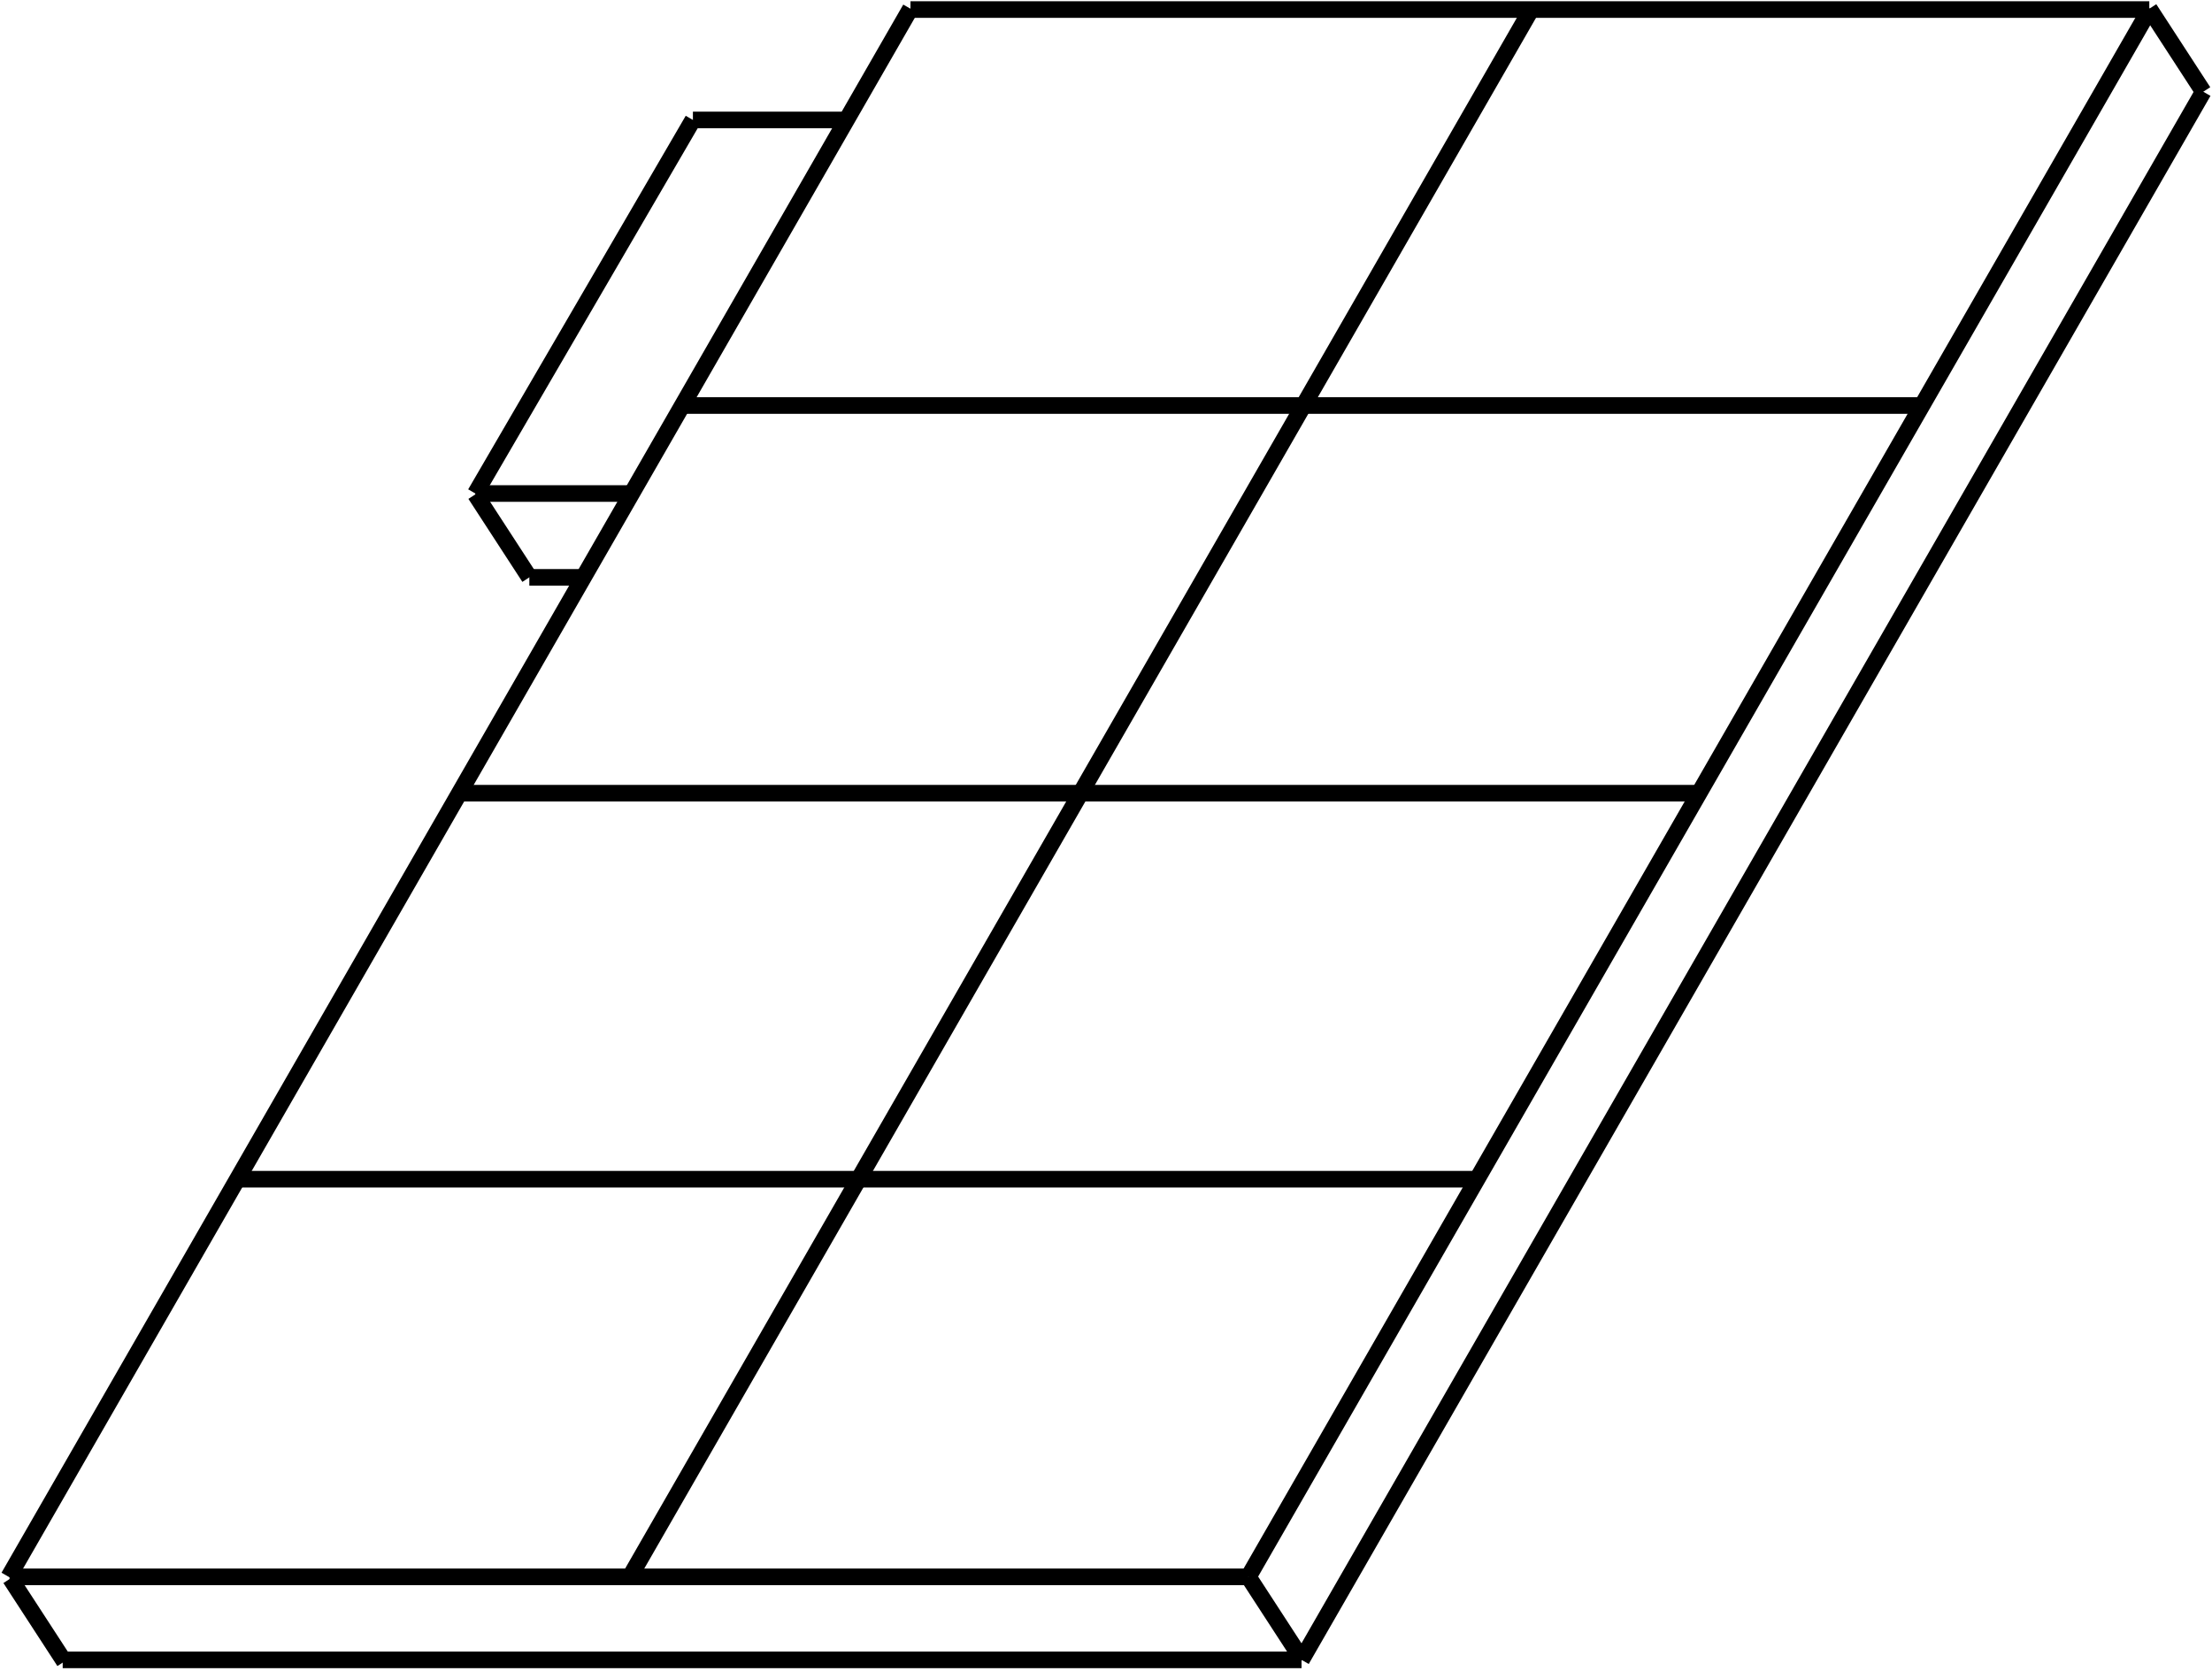
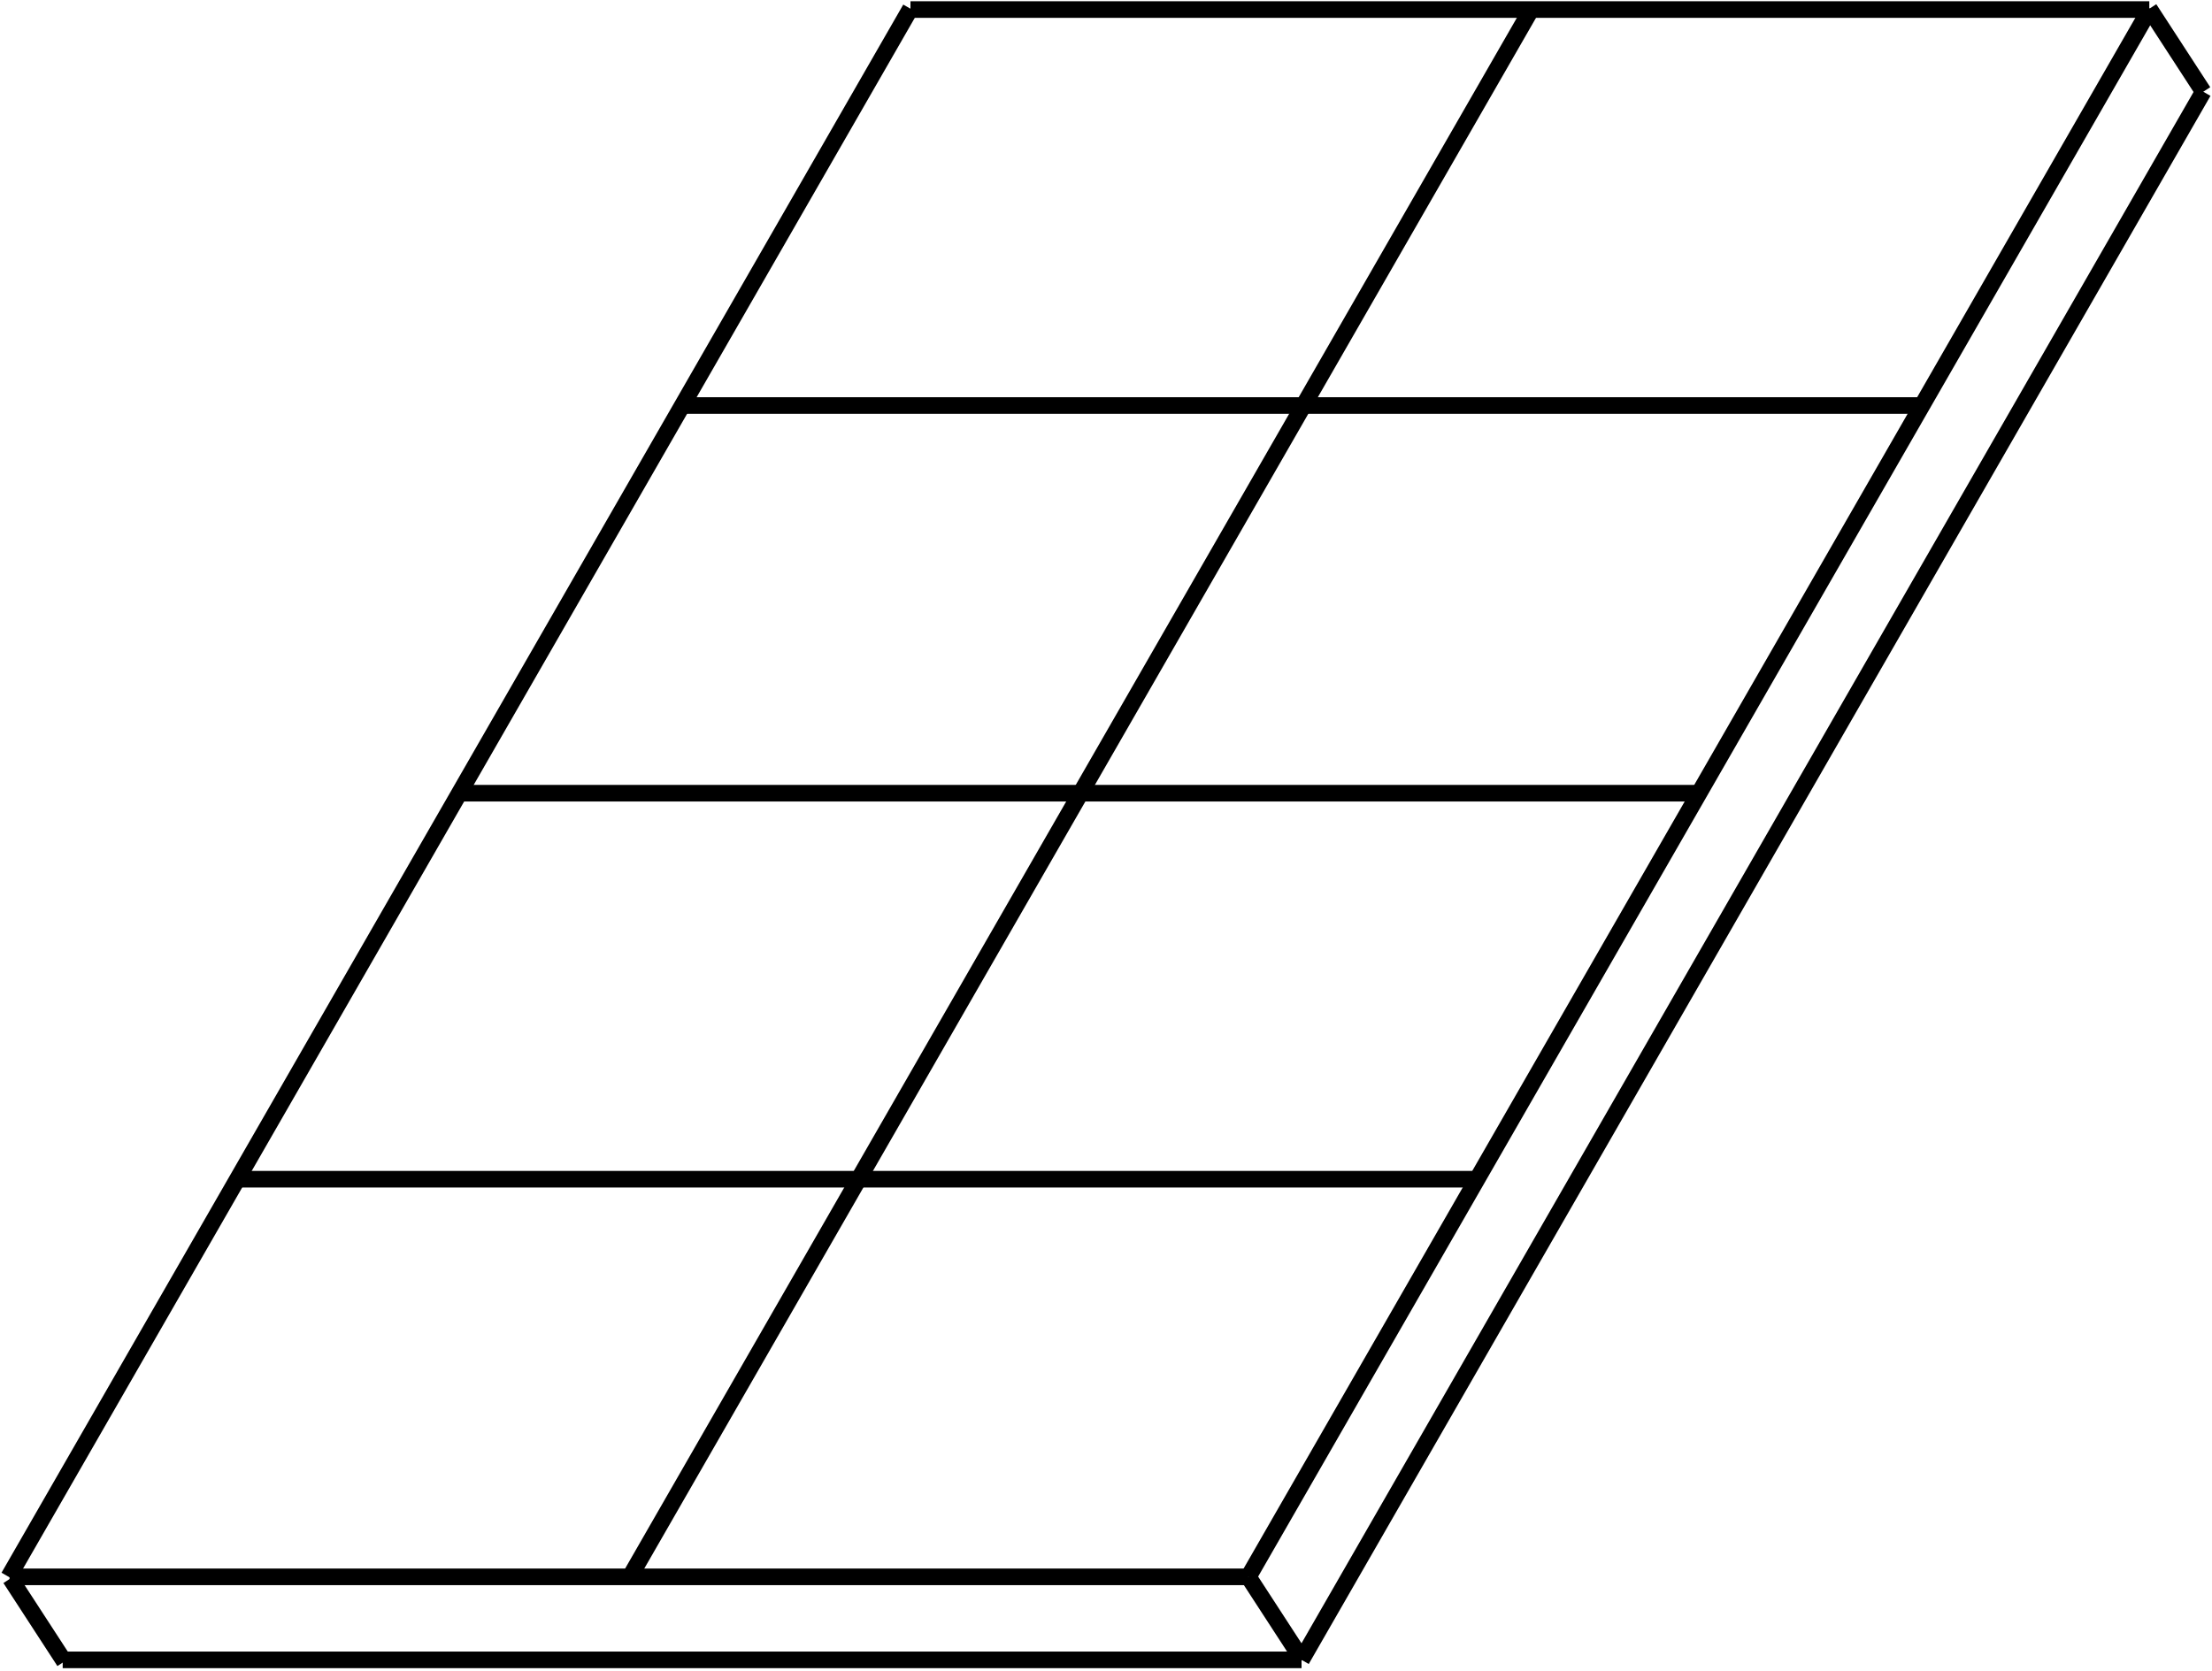
- <svg xmlns="http://www.w3.org/2000/svg" id="Untitled-Page%201" viewBox="0 0 2664 2012" style="background-color:#ffffff00" version="1.1" xml:space="preserve" x="0px" y="0px" width="2664px" height="2012px">
-   <path id="Line" d="M 10.5 1899.5 L 1096.5 10.5 " stroke="#000000" stroke-width="20" fill="none" />
-   <path id="Line2" d="M 1503.5 1899.5 L 2589.5 10.5 " stroke="#000000" stroke-width="20" fill="none" />
-   <path id="Line3" d="M 757.5 1901.5 L 1843.5 12.5 " stroke="#000000" stroke-width="20" fill="none" />
-   <path id="Line4" d="M 1096.5 11.5 L 2588.5 11.5 " stroke="#000000" stroke-width="20" fill="none" />
-   <path id="Line5" d="M 11.5 1899.5 L 1503.5 1899.5 " stroke="#000000" stroke-width="20" fill="none" />
-   <path id="Line6" d="M 554.5 955.5 L 2046.5 955.5 " stroke="#000000" stroke-width="20" fill="none" />
-   <path id="Line7" d="M 286.5 1420.5 L 1778.5 1420.5 " stroke="#000000" stroke-width="20" fill="none" />
-   <path id="Line8" d="M 822.5 488.5 L 2314.5 488.5 " stroke="#000000" stroke-width="20" fill="none" />
-   <path id="Line9" d="M 1567.5 1999.5 L 2653.5 110.5 " stroke="#000000" stroke-width="20" fill="none" />
-   <path id="Line10" d="M 75.5 1999.5 L 1567.5 1999.5 " stroke="#000000" stroke-width="20" fill="none" />
-   <path id="Line11" d="M 2588.5 10.5 L 2653.5 110.5 " stroke="#000000" stroke-width="20" fill="none" />
-   <path id="Line12" d="M 572.5 595.5 L 637.5 695.5 " stroke="#000000" stroke-width="20" fill="none" />
-   <path id="Line13" d="M 12.5 1901.5 L 77.5 2001.5 " stroke="#000000" stroke-width="20" fill="none" />
-   <path id="Line14" d="M 1503.5 1899.5 L 1568.5 1999.5 " stroke="#000000" stroke-width="20" fill="none" />
-   <path id="Line15" d="M 1020.5 144.5 L 834.5 144.5 " stroke="#000000" stroke-width="20" fill="none" />
-   <path id="Line16" d="M 758.5 594.5 L 572.5 594.5 " stroke="#000000" stroke-width="20" fill="none" />
-   <path id="Line17" d="M 834.5 144.5 L 572.5 594.5 " stroke="#000000" stroke-width="20" fill="none" />
-   <path id="Line18" d="M 637.5 695.5 L 703.5 695.5 " stroke="#000000" stroke-width="20" fill="none" />
+ <svg xmlns="http://www.w3.org/2000/svg" id="panel-inverter.fw-Page%201" viewBox="0 0 2664 2012" style="background-color:#ffffff00" version="1.1" xml:space="preserve" x="0px" y="0px" width="2664px" height="2012px">
+   <g id="Layer%201">
+     <path id="Line" d="M 10.5 1899.5 L 1096.5 10.5 " stroke="#000000" stroke-width="20" fill="none" />
+     <path id="Line2" d="M 1503.5 1899.5 L 2589.5 10.5 " stroke="#000000" stroke-width="20" fill="none" />
+     <path id="Line3" d="M 757.5 1901.5 L 1843.5 12.5 " stroke="#000000" stroke-width="20" fill="none" />
+     <path id="Line4" d="M 1096.5 11.5 L 2588.5 11.5 " stroke="#000000" stroke-width="20" fill="none" />
+     <path id="Line5" d="M 11.5 1899.5 L 1503.5 1899.5 " stroke="#000000" stroke-width="20" fill="none" />
+     <path id="Line6" d="M 554.5 955.5 L 2046.5 955.5 " stroke="#000000" stroke-width="20" fill="none" />
+     <path id="Line7" d="M 286.5 1420.5 L 1778.5 1420.5 " stroke="#000000" stroke-width="20" fill="none" />
+     <path id="Line8" d="M 822.5 488.5 L 2314.5 488.5 " stroke="#000000" stroke-width="20" fill="none" />
+     <path id="Line9" d="M 1567.5 1999.5 L 2653.5 110.5 " stroke="#000000" stroke-width="20" fill="none" />
+     <path id="Line10" d="M 75.5 1999.5 L 1567.5 1999.5 " stroke="#000000" stroke-width="20" fill="none" />
+     <path id="Line11" d="M 2588.5 10.5 L 2653.5 110.5 " stroke="#000000" stroke-width="20" fill="none" />
+     <path id="Line12" d="M 12.5 1901.5 L 77.5 2001.5 " stroke="#000000" stroke-width="20" fill="none" />
+     <path id="Line13" d="M 1503.5 1899.5 L 1568.5 1999.5 " stroke="#000000" stroke-width="20" fill="none" />
+   </g>
</svg>
